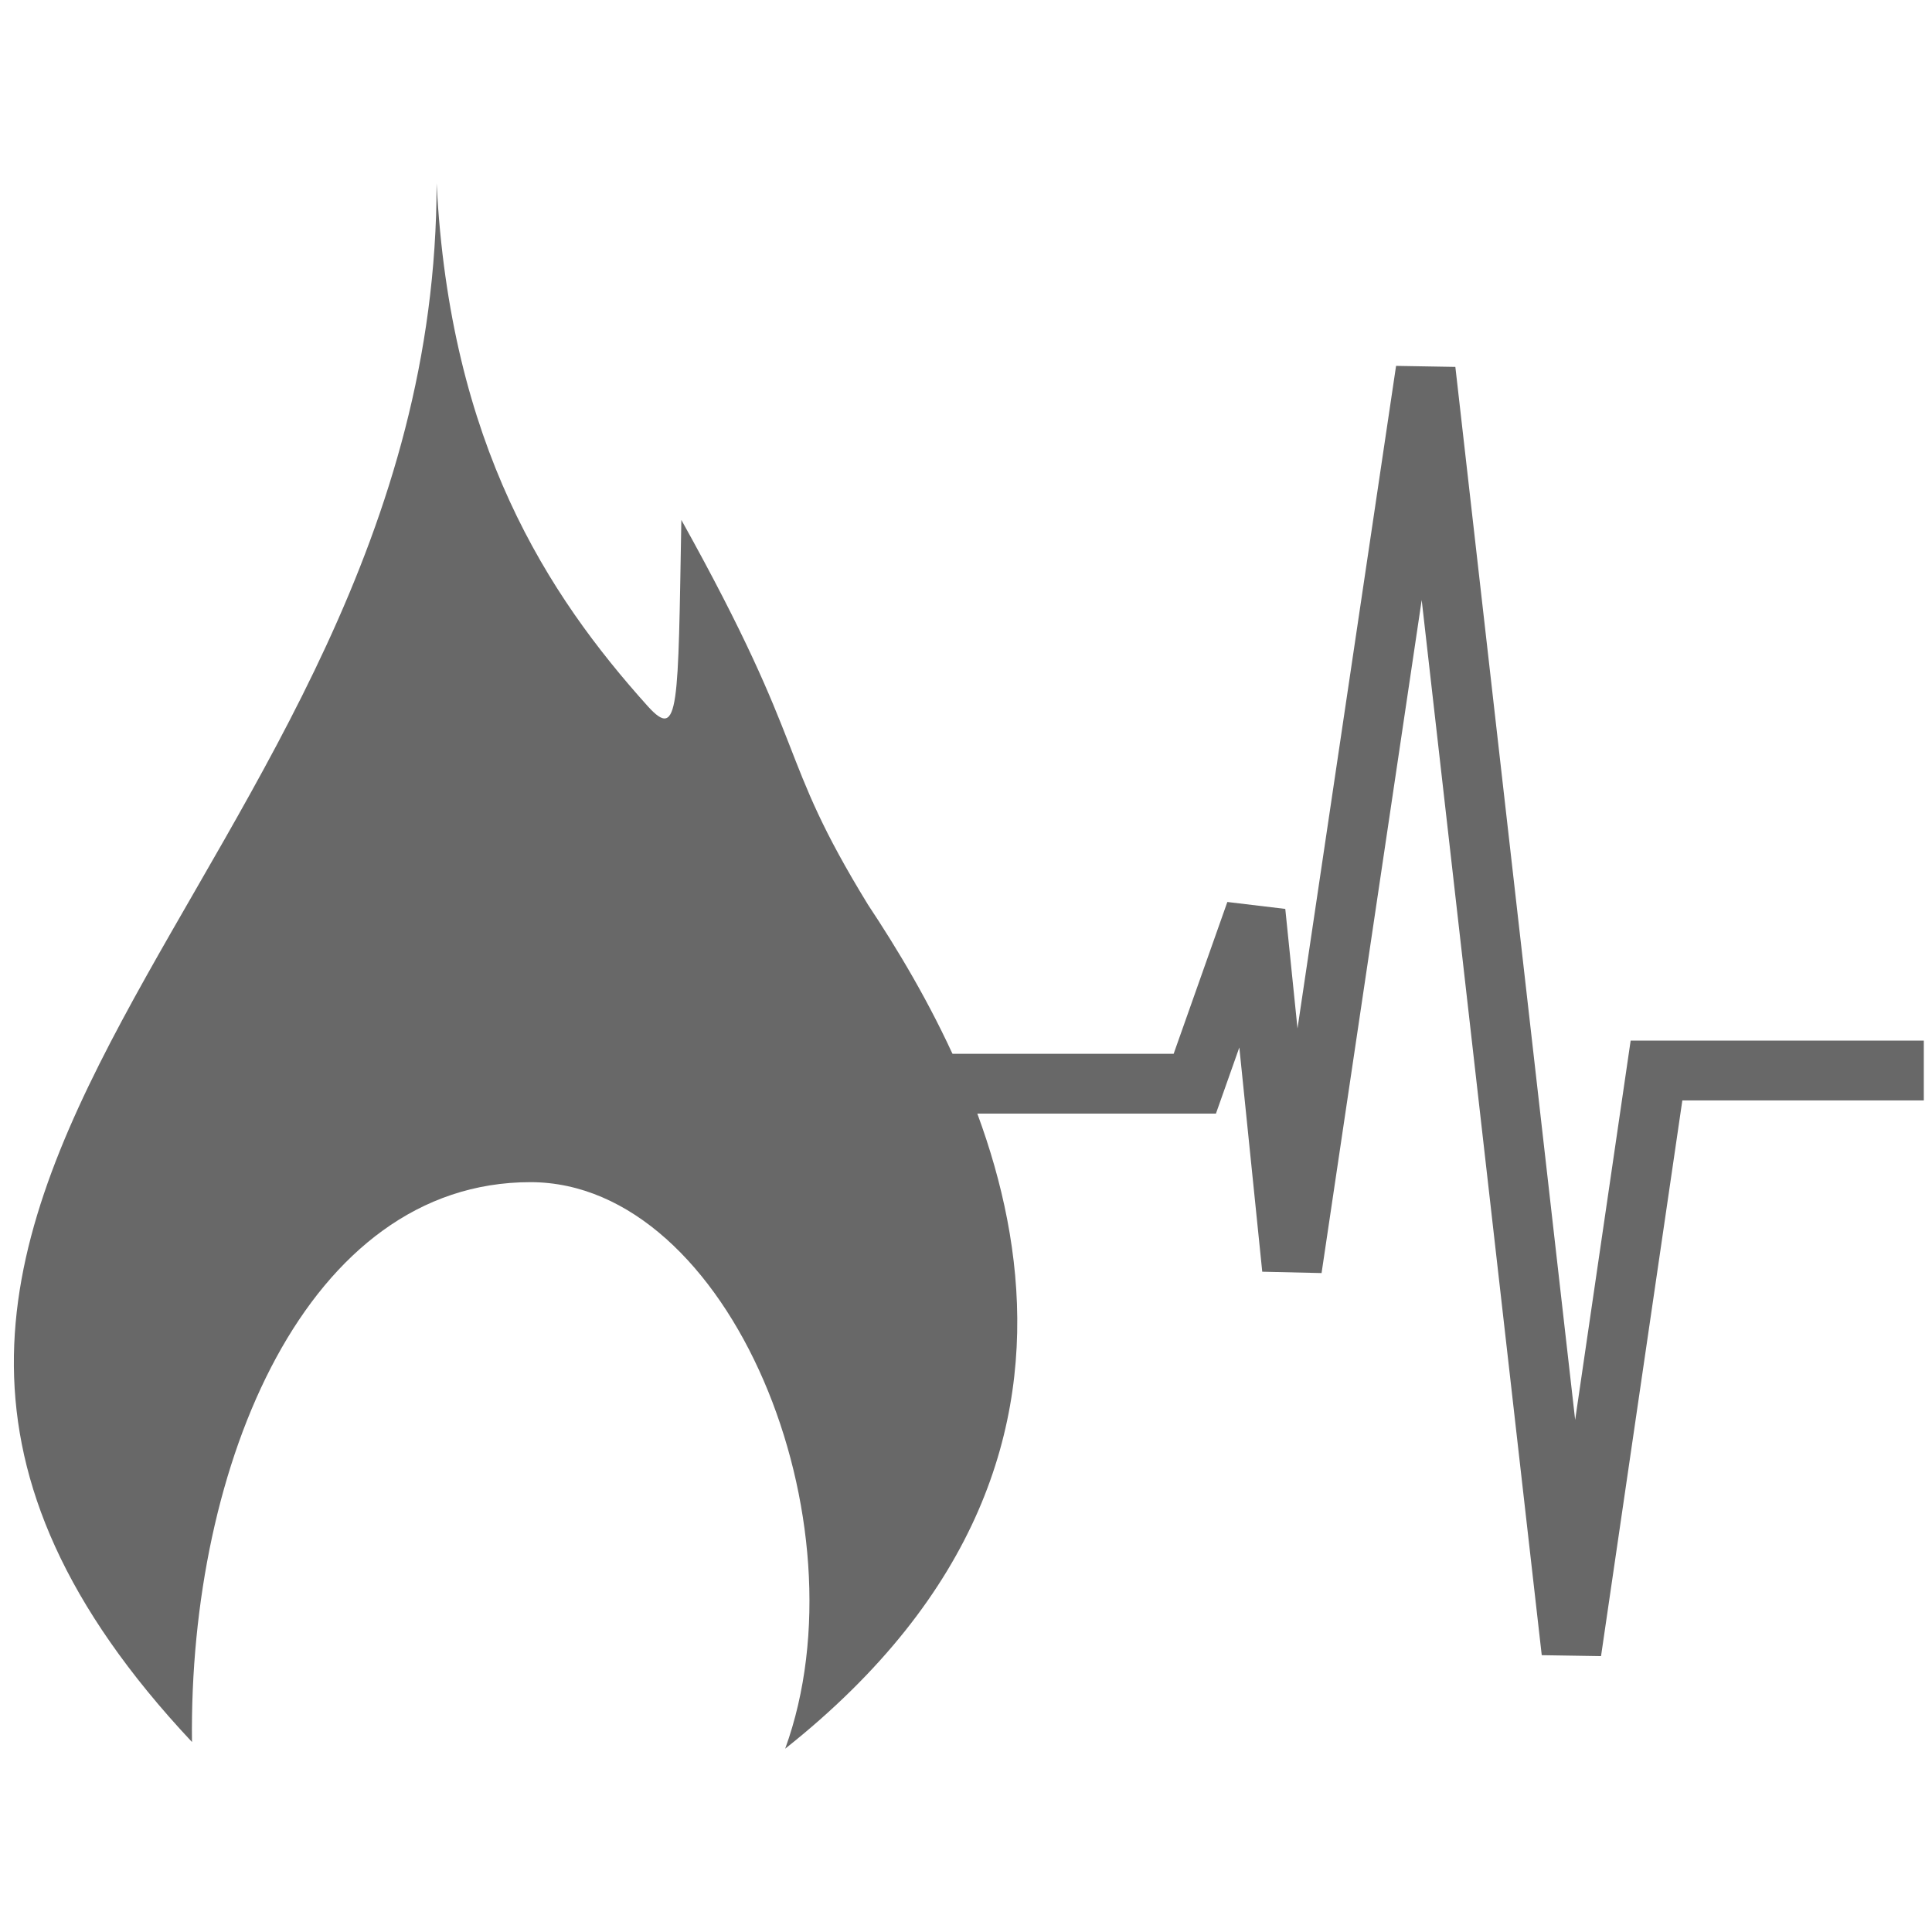
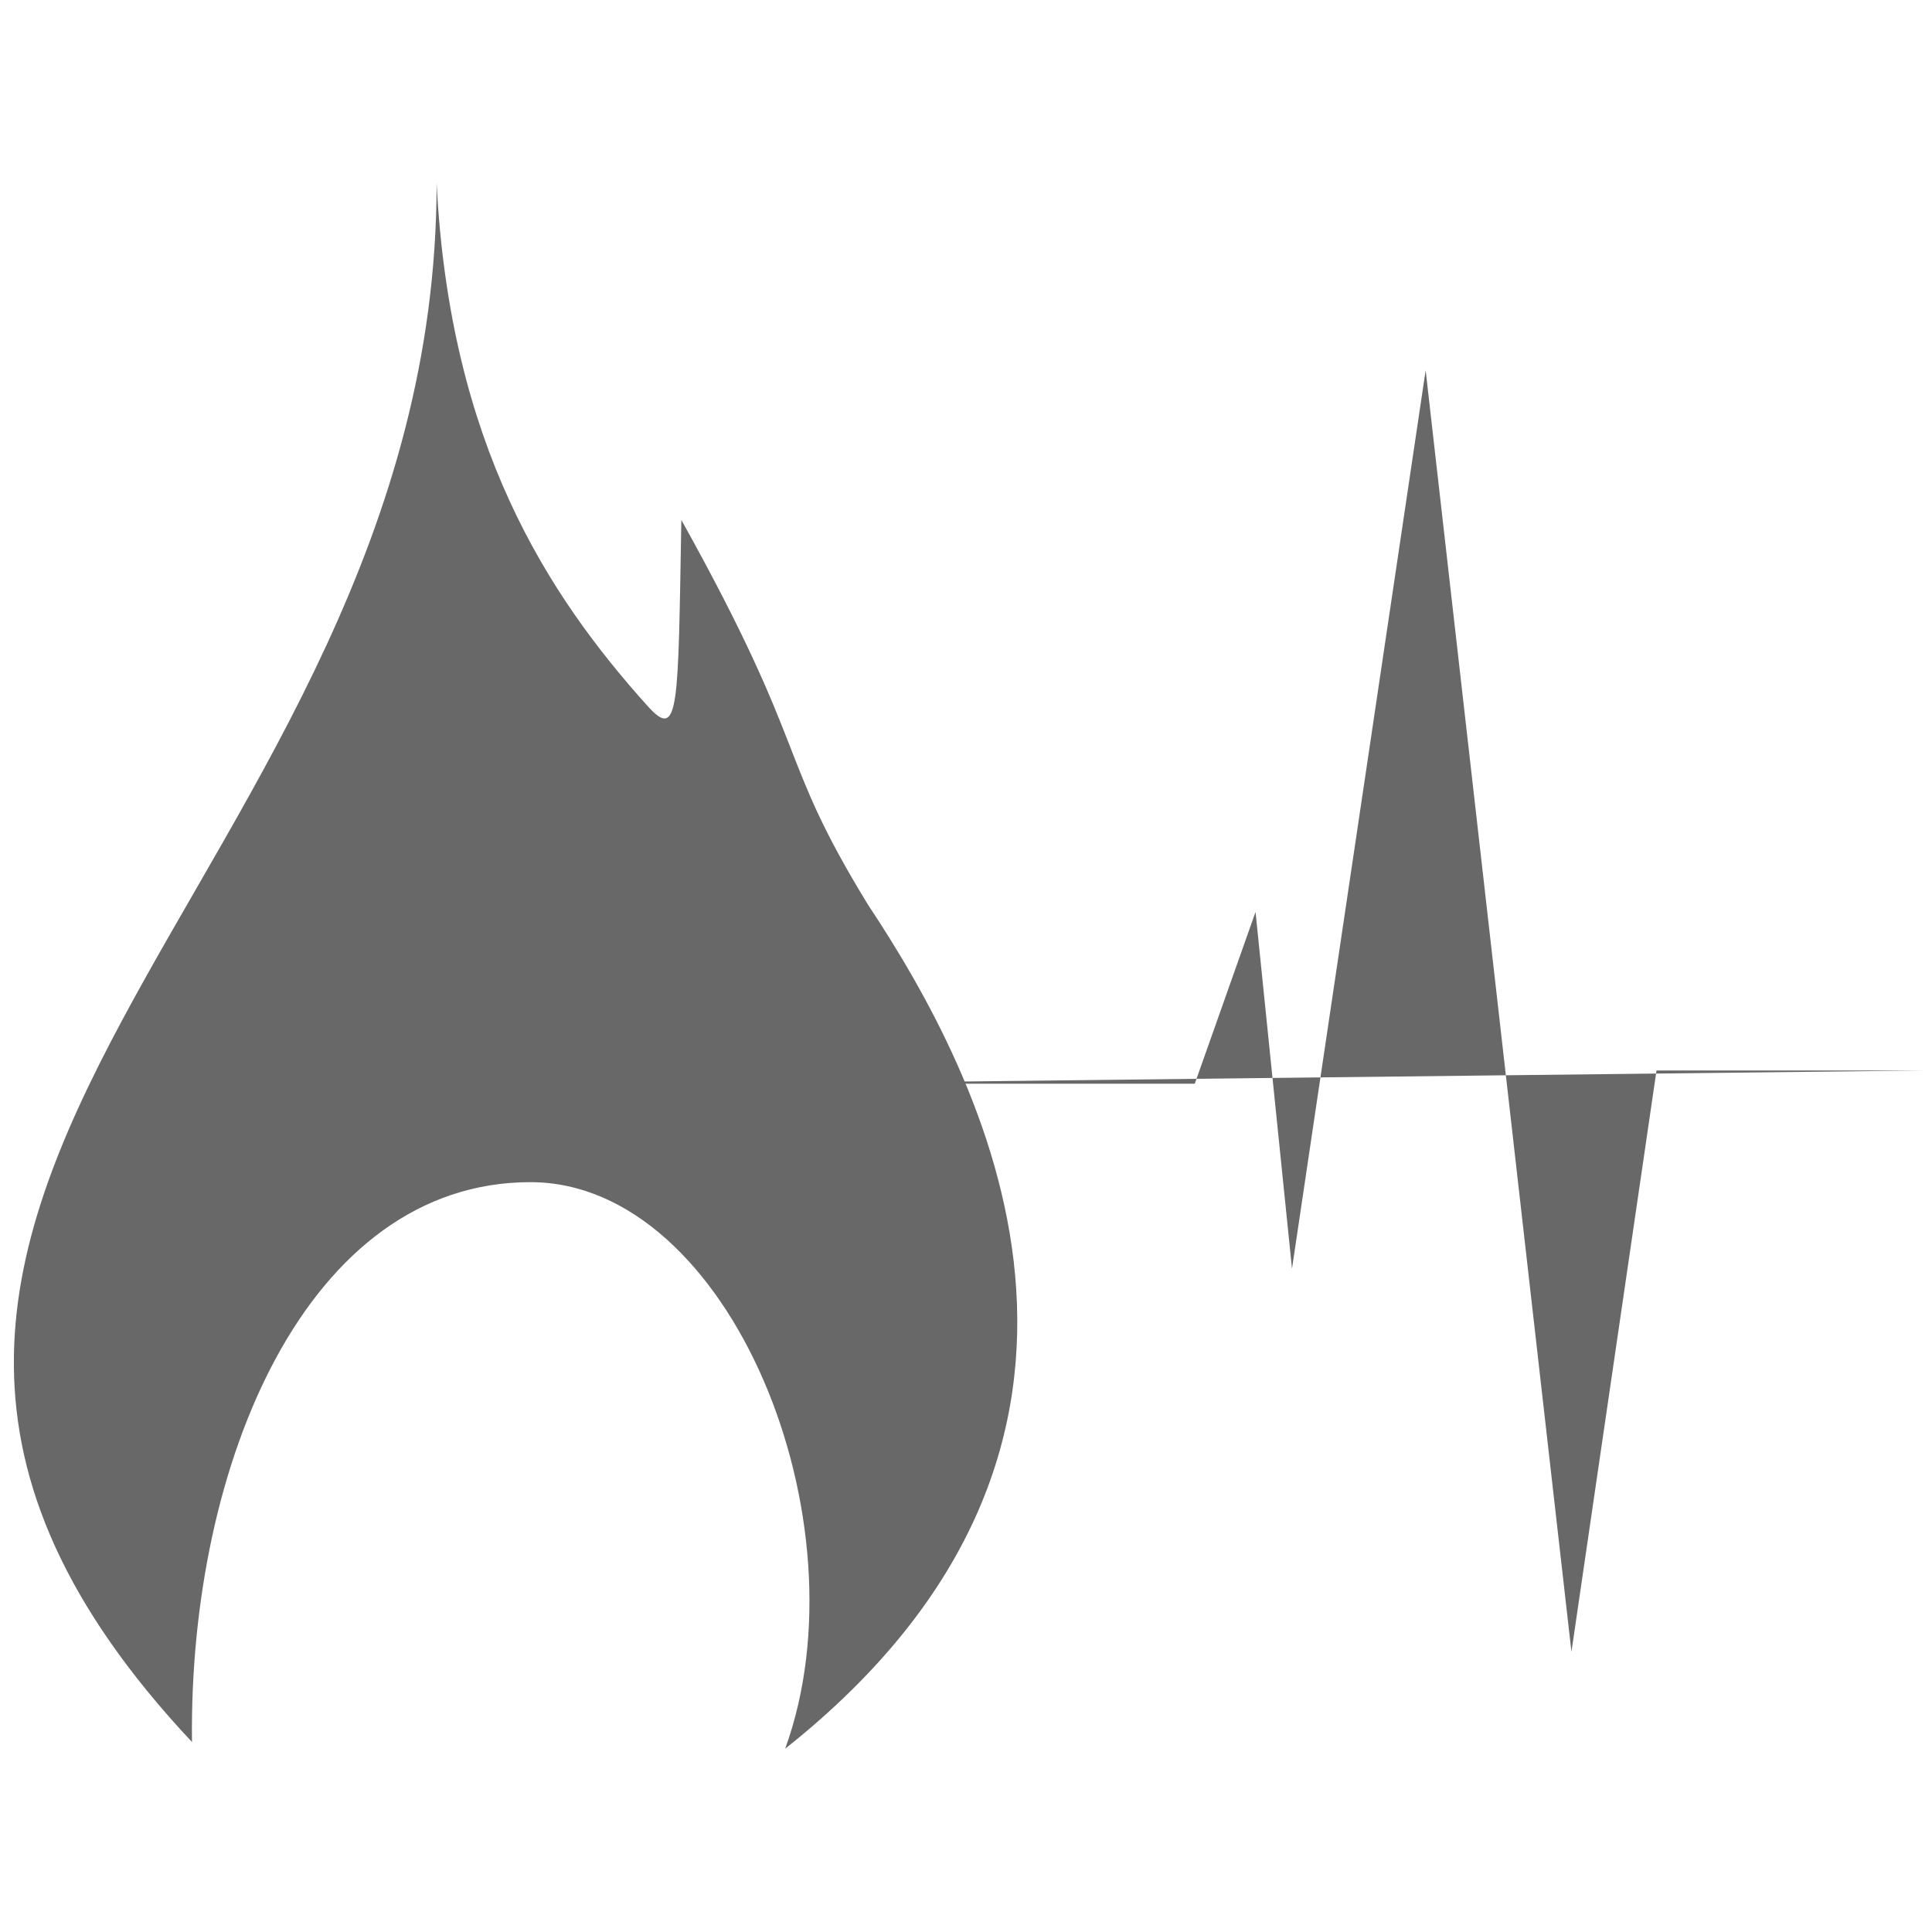
<svg xmlns="http://www.w3.org/2000/svg" version="1.1" class="clearos-svg clearfoundation app-vendor-wiksuite app-free app-category-network app-sub-category-firewall" viewBox="0 0 400 400" preserveAspectRatio="xMinYMin">
-   <path fill="#AA0707" d="M91.666,184.647" id="path4" />
-   <path fill="#AA0707" d="M123.245,247.805" id="path6" />
-   <path fill="#AA0707" d="M91.666,184.647" id="path8" />
-   <path fill="#AA0707" d="M123.245,247.805" id="path10" />
+   <path style="fill:#686868" id="path13" d="m 159.322,224.369 88.046,0 12.578,-35.559 7.547,73.853 27.672,-186 30.187,265.324 17.609,-120.353 55.343,0" />
  <path style="fill:#686868" id="path14" d="m 179.721,187.326 c -19.237,-31.379 -11.606,-31.119 -38.655,-79.68 -0.693,38.852 -0.401,45.813 -6.945,38.576 C 113.349,123.126 93.159,92.071 90.395,37.951 c 0,145.068 -156.808,209.574 -50.647,322.712 -0.693,-57.624 23.819,-115.909 70.065,-115.909 41.387,0 69.782,70.364 52.75,117.295 80.544,-63.876 40.703,-139.24 17.158,-174.723 z" />
-   <path style="fill:none;fill-rule:evenodd;stroke:#686868;stroke-width:12.381;stroke-linecap:butt;stroke-linejoin:miter;stroke-miterlimit:4;stroke-dasharray:none;stroke-opacity:1" d="m 159.322,224.369 88.046,0 12.578,-35.559 7.547,73.853 27.672,-186 30.187,265.324 17.609,-120.353 55.343,0" id="path4181" />
</svg>
